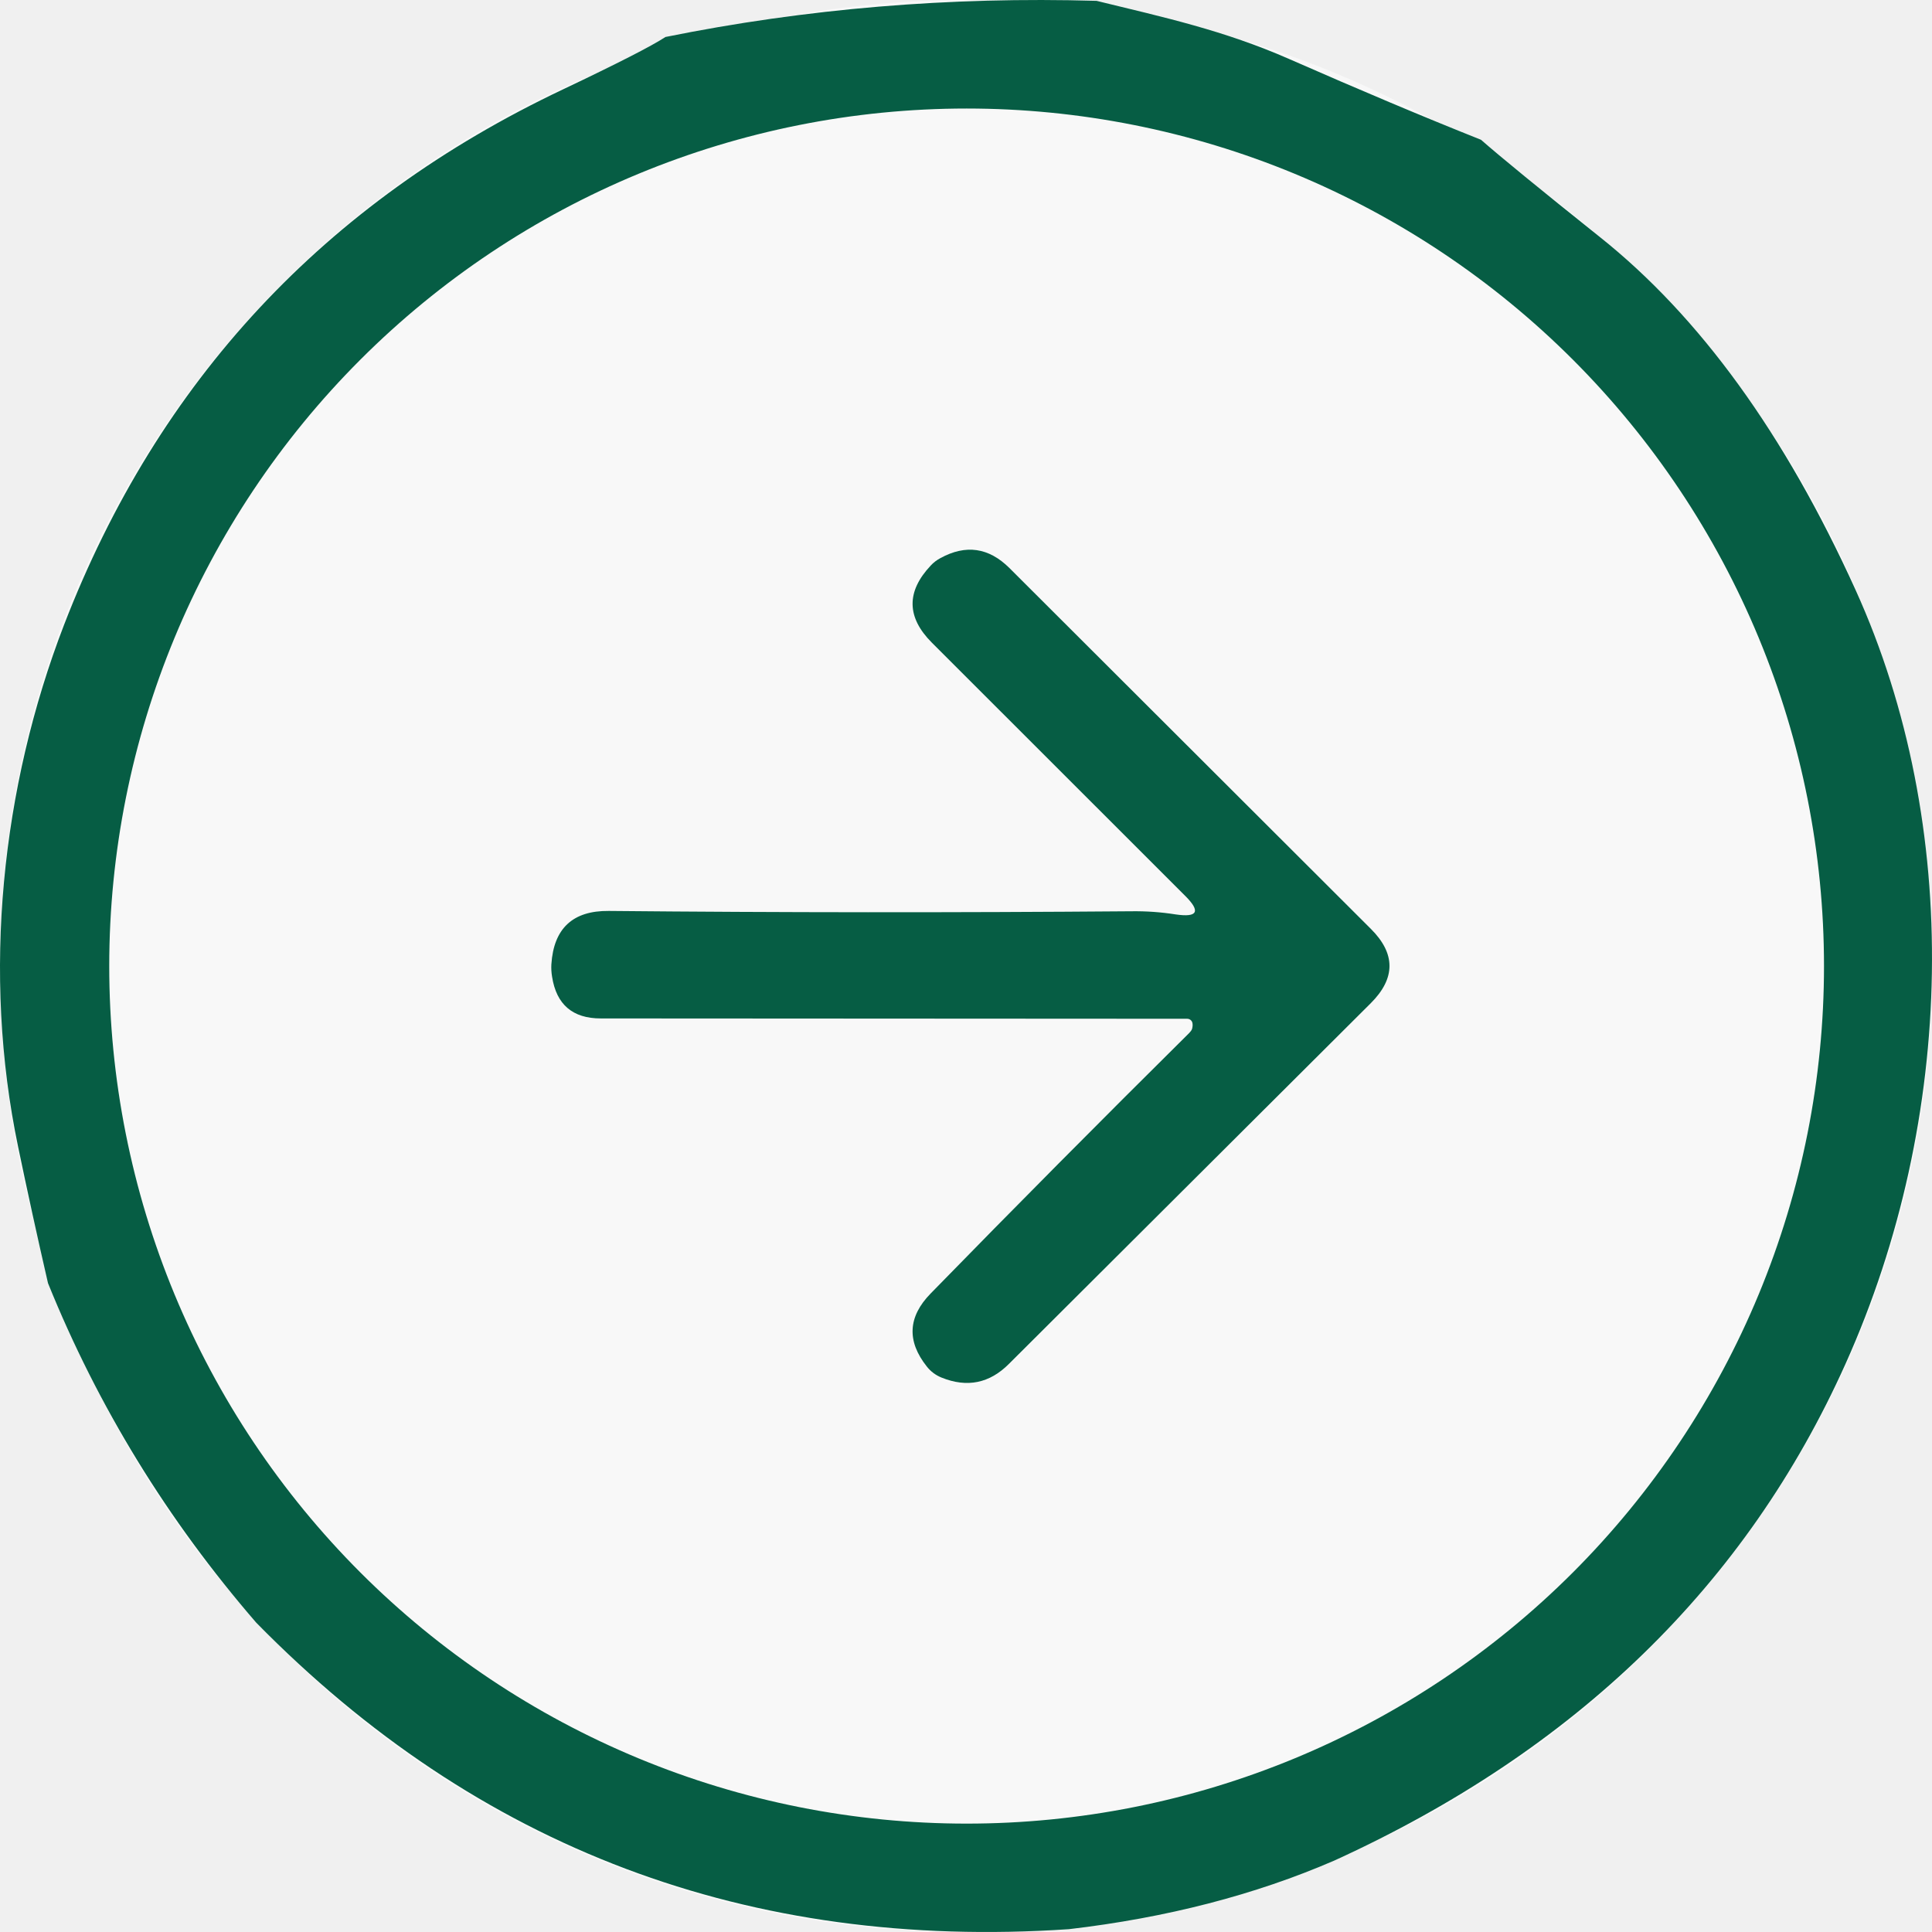
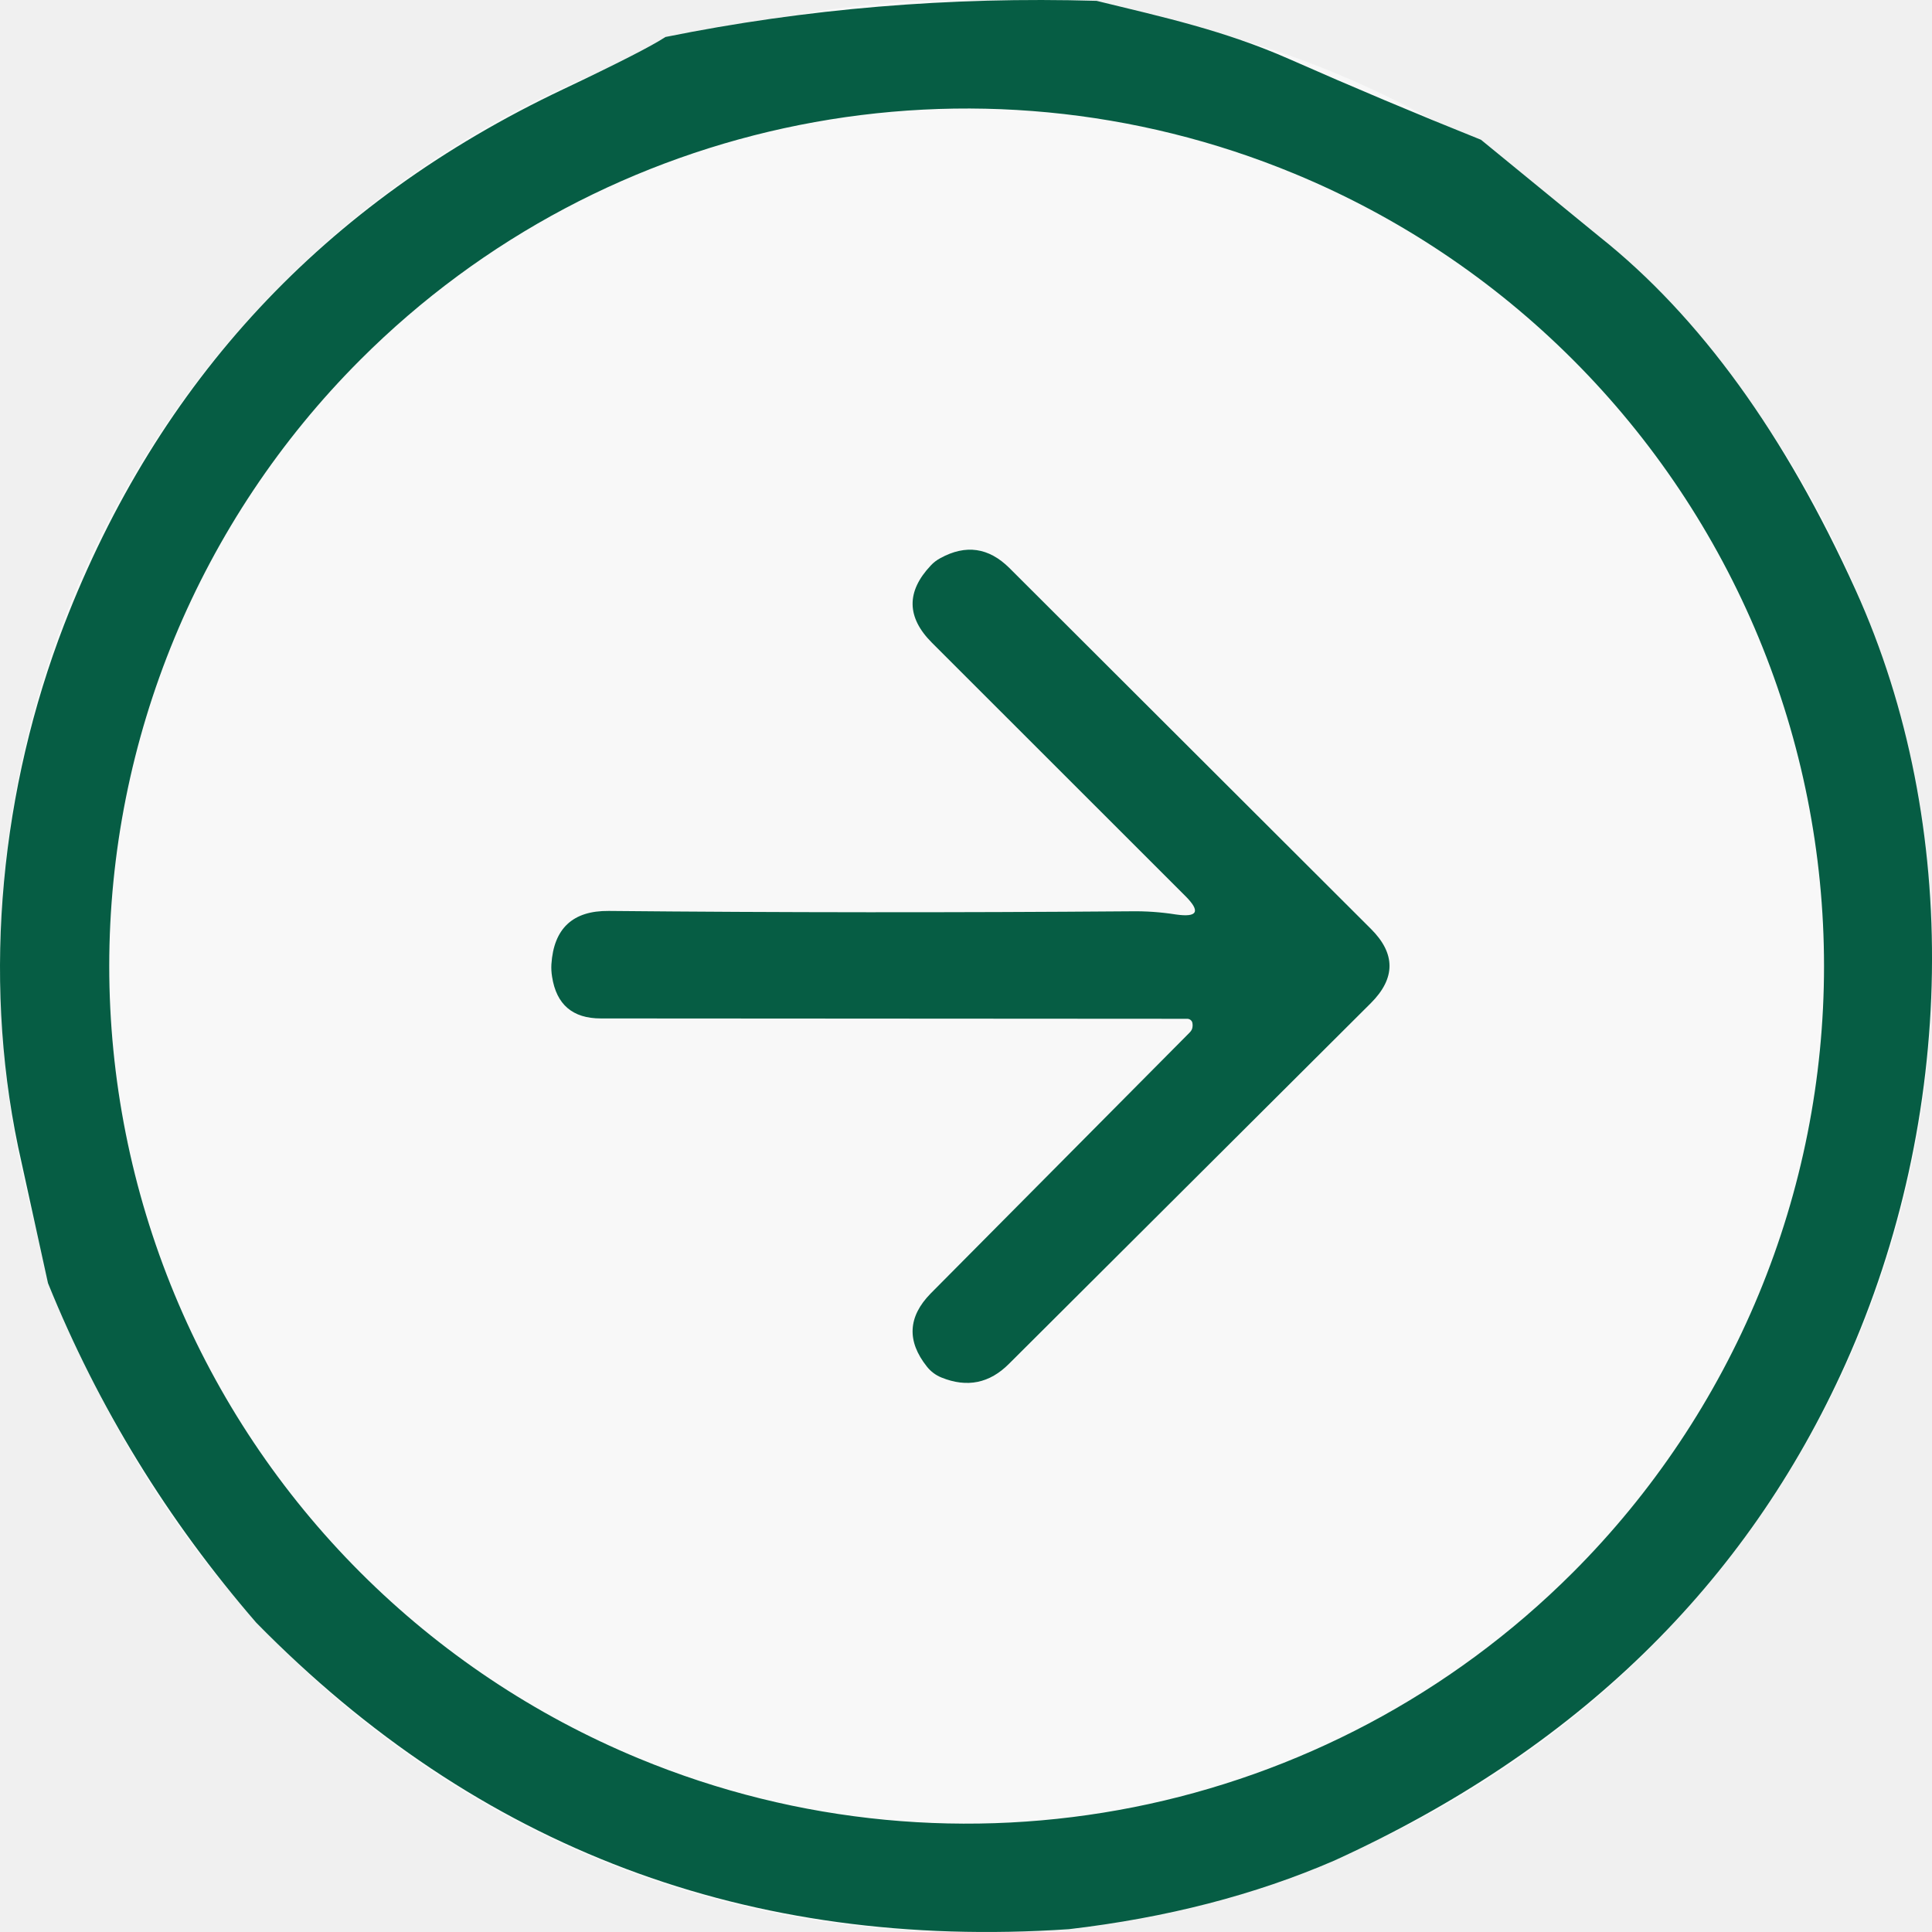
- <svg xmlns="http://www.w3.org/2000/svg" width="70" height="70" viewBox="0 0 70 70" fill="none">
-   <rect width="70" height="70" rx="35" transform="matrix(-1 0 0 1 70 0)" fill="white" fill-opacity="0.5" />
-   <path d="M39.732 0.031C34.409 -0.125 29.202 0.311 24.111 1.34C23.618 1.664 22.377 2.299 20.388 3.243C11.757 7.336 5.734 13.802 2.32 22.641C0.051 28.528 -0.657 35.268 0.658 41.559C0.987 43.144 1.347 44.788 1.739 46.491C3.551 50.972 6.065 55.071 9.281 58.789C17.309 66.975 27.125 70.678 38.727 69.898C42.263 69.485 45.468 68.657 48.342 67.413C57.1 63.422 63.276 57.419 66.871 49.406C70.86 40.516 71.094 29.9 67.232 21.377C64.673 15.732 61.584 11.469 57.964 8.586C55.785 6.845 54.35 5.671 53.659 5.064C51.594 4.242 49.276 3.266 46.705 2.136C44.36 1.106 42.191 0.631 39.732 0.031ZM3.958 35.002C3.958 26.762 7.231 18.859 13.056 13.032C18.882 7.205 26.784 3.932 35.023 3.932C39.102 3.932 43.142 4.736 46.911 6.297C50.679 7.859 54.104 10.147 56.989 13.032C59.873 15.918 62.162 19.343 63.723 23.112C65.284 26.882 66.087 30.922 66.087 35.002C66.087 39.083 65.284 43.123 63.723 46.893C62.162 50.662 59.873 54.087 56.989 56.973C54.104 59.858 50.679 62.146 46.911 63.708C43.142 65.269 39.102 66.073 35.023 66.073C30.943 66.073 26.904 65.269 23.135 63.708C19.366 62.146 15.941 59.858 13.056 56.973C10.172 54.087 7.884 50.662 6.322 46.893C4.761 43.123 3.958 39.083 3.958 35.002Z" fill="#065D44" />
-   <path d="M43.197 37.039C43.218 37.106 43.216 37.186 43.191 37.279C43.174 37.325 43.14 37.374 43.09 37.425C39.908 40.578 36.785 43.724 33.721 46.864C32.895 47.708 32.848 48.591 33.582 49.514C33.721 49.691 33.898 49.824 34.113 49.912C35.04 50.287 35.855 50.121 36.559 49.413L49.67 36.343C50.568 35.445 50.568 34.55 49.67 33.656L36.572 20.58C35.826 19.838 34.994 19.718 34.075 20.22C33.94 20.292 33.822 20.382 33.721 20.492C32.832 21.436 32.846 22.368 33.765 23.287L42.938 32.455C43.511 33.024 43.397 33.249 42.596 33.131C42.066 33.047 41.526 33.009 40.978 33.017C34.572 33.068 28.265 33.064 22.057 33.005C20.755 32.992 20.062 33.637 19.977 34.94C19.969 35.087 19.977 35.237 20.003 35.389C20.159 36.396 20.747 36.9 21.767 36.9L43.014 36.912C43.054 36.912 43.094 36.925 43.126 36.947C43.159 36.97 43.184 37.002 43.197 37.039Z" fill="#065D44" />
+ <svg xmlns="http://www.w3.org/2000/svg" width="70" height="70" fill="none">
+   <rect width="70" height="70" rx="35" transform="matrix(-1 0 0 1 70 0)" fill="#fff" fill-opacity=".5" />
+   <path d="M39.732.031c-5.323-.156-10.53.28-15.621 1.309-.493.325-1.734.959-3.724 1.903C11.757 7.336 5.734 13.802 2.32 22.641.051 28.528-.657 35.268.658 41.559l1.081 4.932c1.812 4.481 4.326 8.58 7.542 12.298 8.029 8.186 17.844 11.889 29.447 11.109 3.536-.413 6.741-1.241 9.615-2.485 8.758-3.992 14.934-9.994 18.529-18.007 3.989-8.89 4.223-19.506.36-28.029-2.558-5.644-5.647-9.908-9.268-12.791l-4.305-3.522a216.42 216.42 0 0 1-6.954-2.927C44.36 1.106 42.191.631 39.732.031zM3.958 35.003c0-8.24 3.273-16.143 9.099-21.97a31.06 31.06 0 0 1 33.854-6.735 31.05 31.05 0 0 1 10.078 6.735 31.07 31.07 0 0 1 6.734 10.08 31.08 31.08 0 0 1 2.365 11.89c0 4.08-.803 8.121-2.365 11.89a31.07 31.07 0 0 1-6.734 10.08 31.06 31.06 0 0 1-33.854 6.735 31.05 31.05 0 0 1-10.078-6.735 31.07 31.07 0 0 1-6.734-10.08 31.08 31.08 0 0 1-2.365-11.89zm39.239 2.036a.43.43 0 0 1-.006.24c-.017.046-.05.095-.101.145l-9.369 9.44c-.826.843-.872 1.726-.139 2.649a1.28 1.28 0 0 0 .531.398c.927.375 1.743.209 2.447-.5l13.111-13.069c.898-.898.898-1.794 0-2.687L36.572 20.58c-.746-.742-1.578-.862-2.497-.36-.135.072-.253.162-.354.272-.889.944-.874 1.876.044 2.795l9.173 9.168c.573.569.459.794-.341.677a9.45 9.45 0 0 0-1.618-.114c-6.406.05-12.713.046-18.921-.013-1.302-.013-1.995.632-2.08 1.935-.008.148 0 .297.025.449.156 1.008.744 1.511 1.764 1.511l21.247.013c.041 0 .08.012.113.035a.19.19 0 0 1 .071.092z" fill="#065d44" />
</svg>
